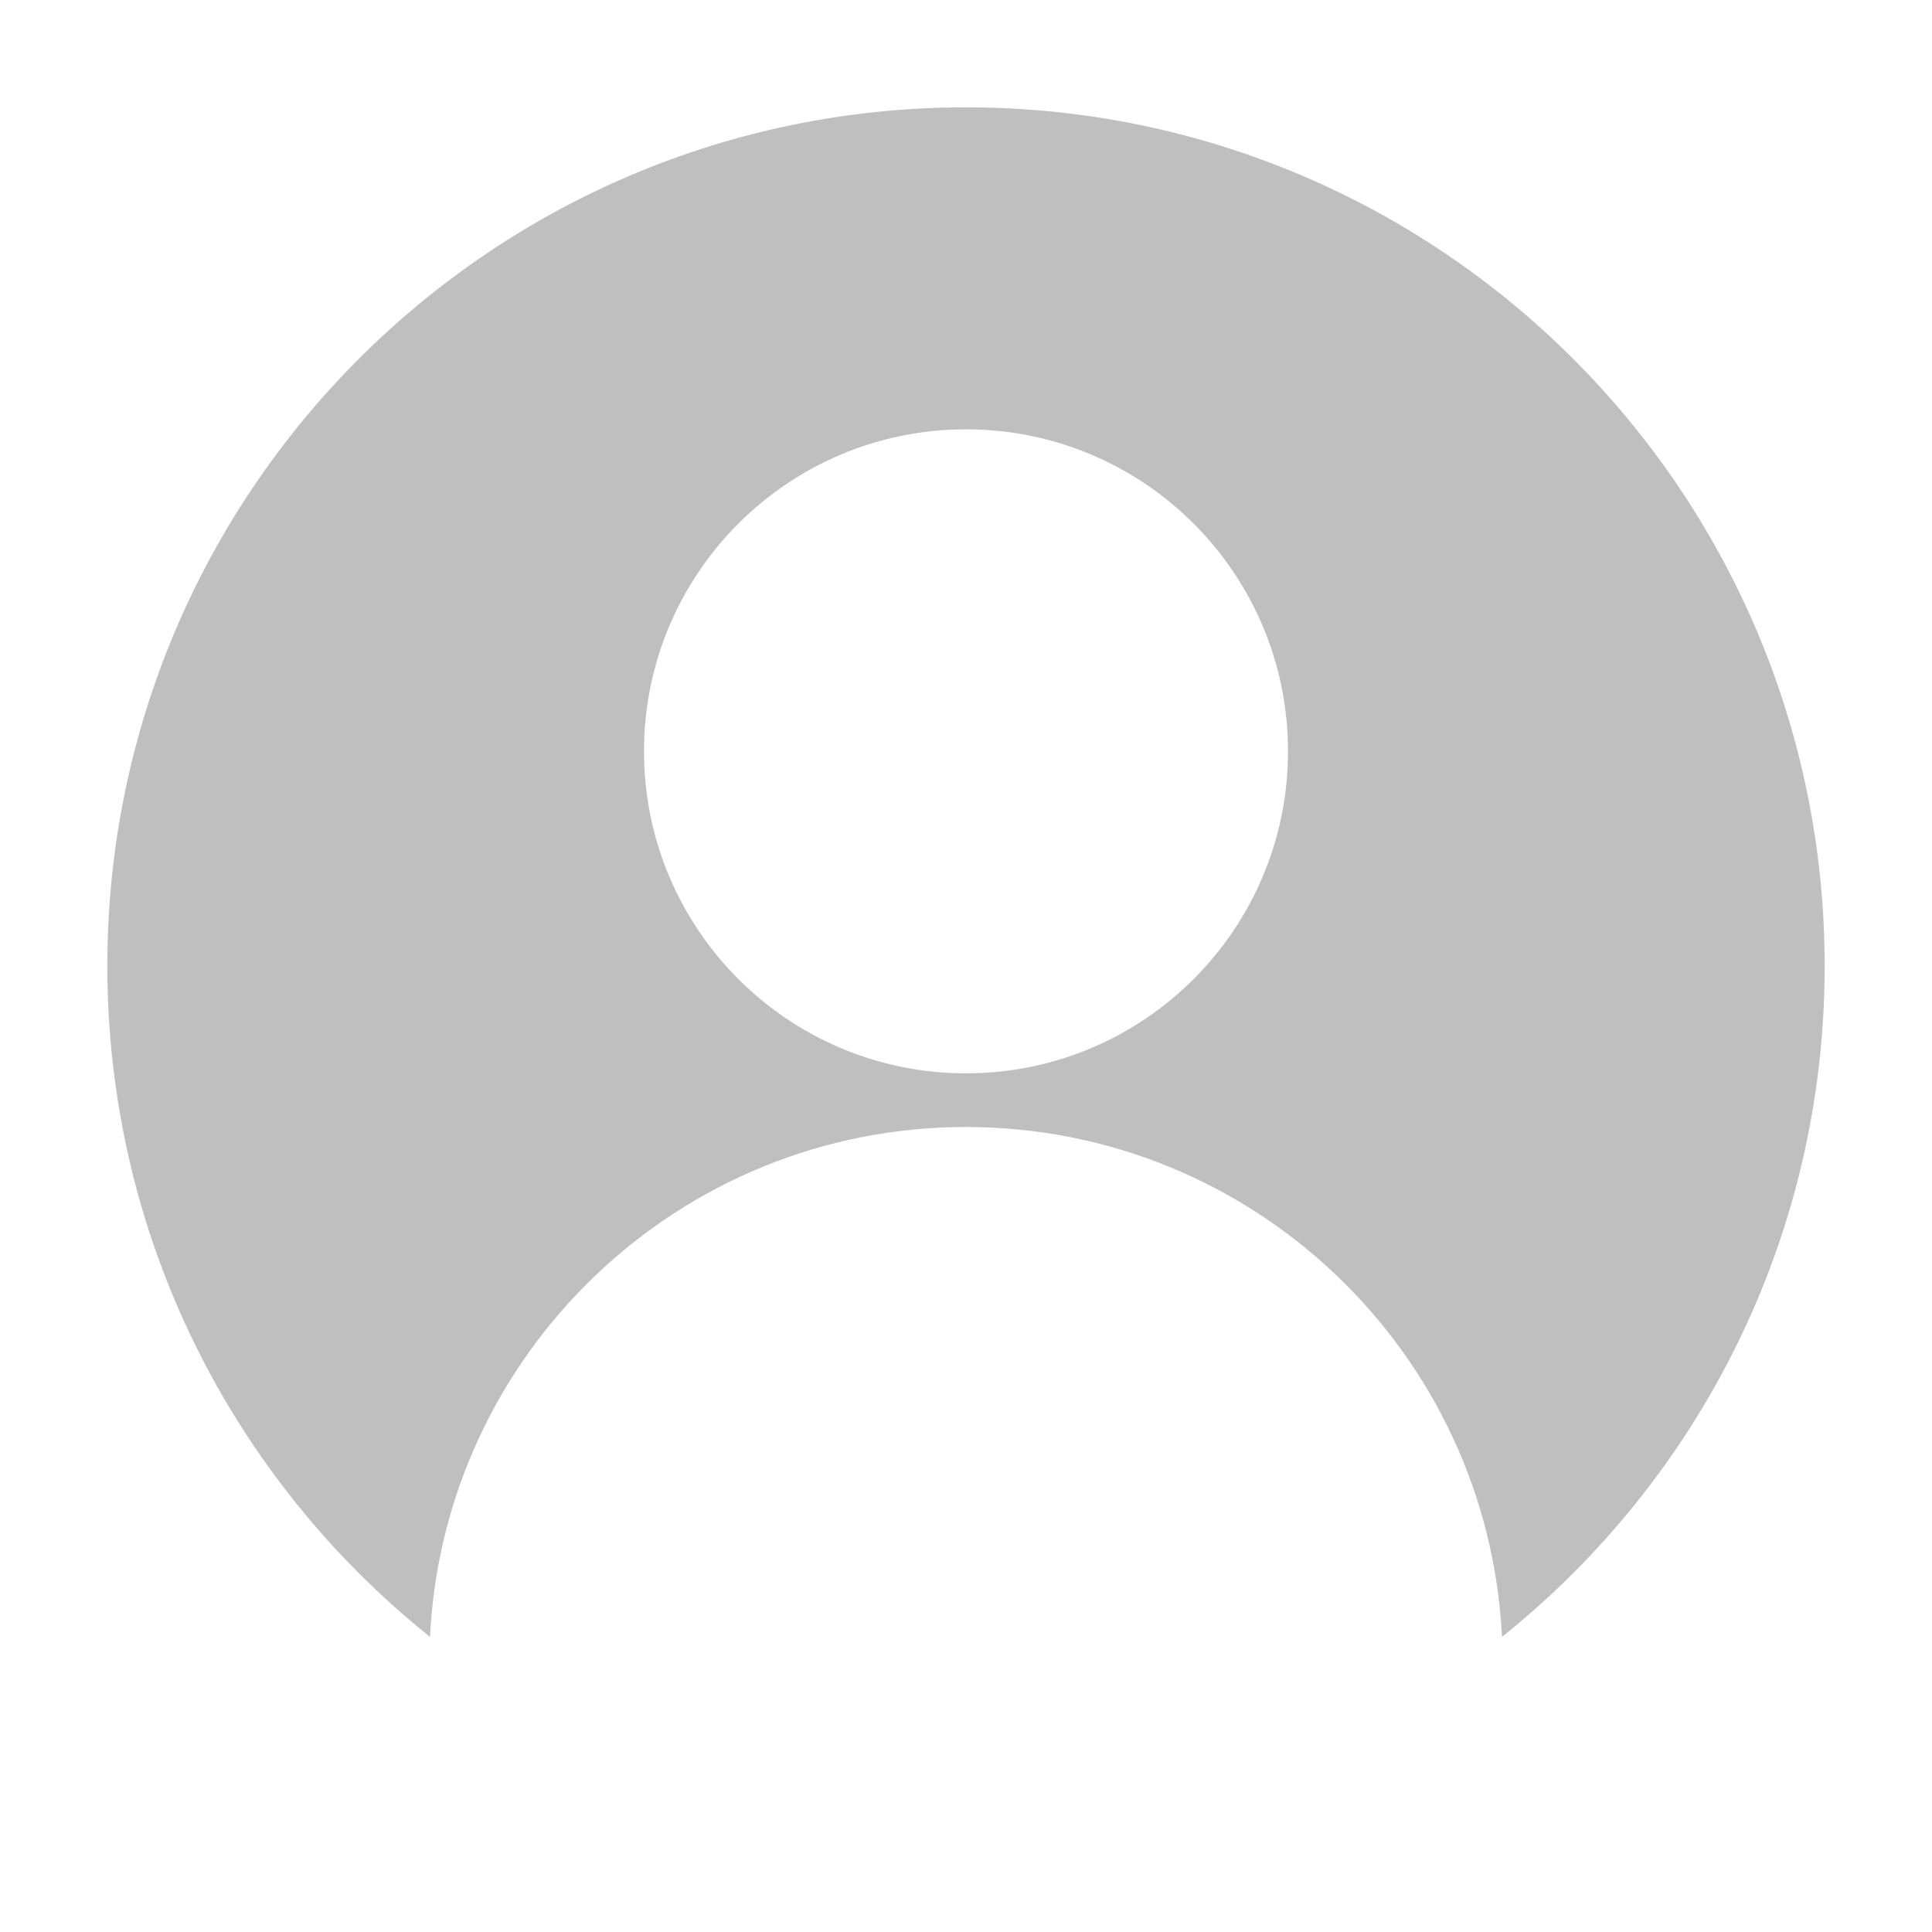
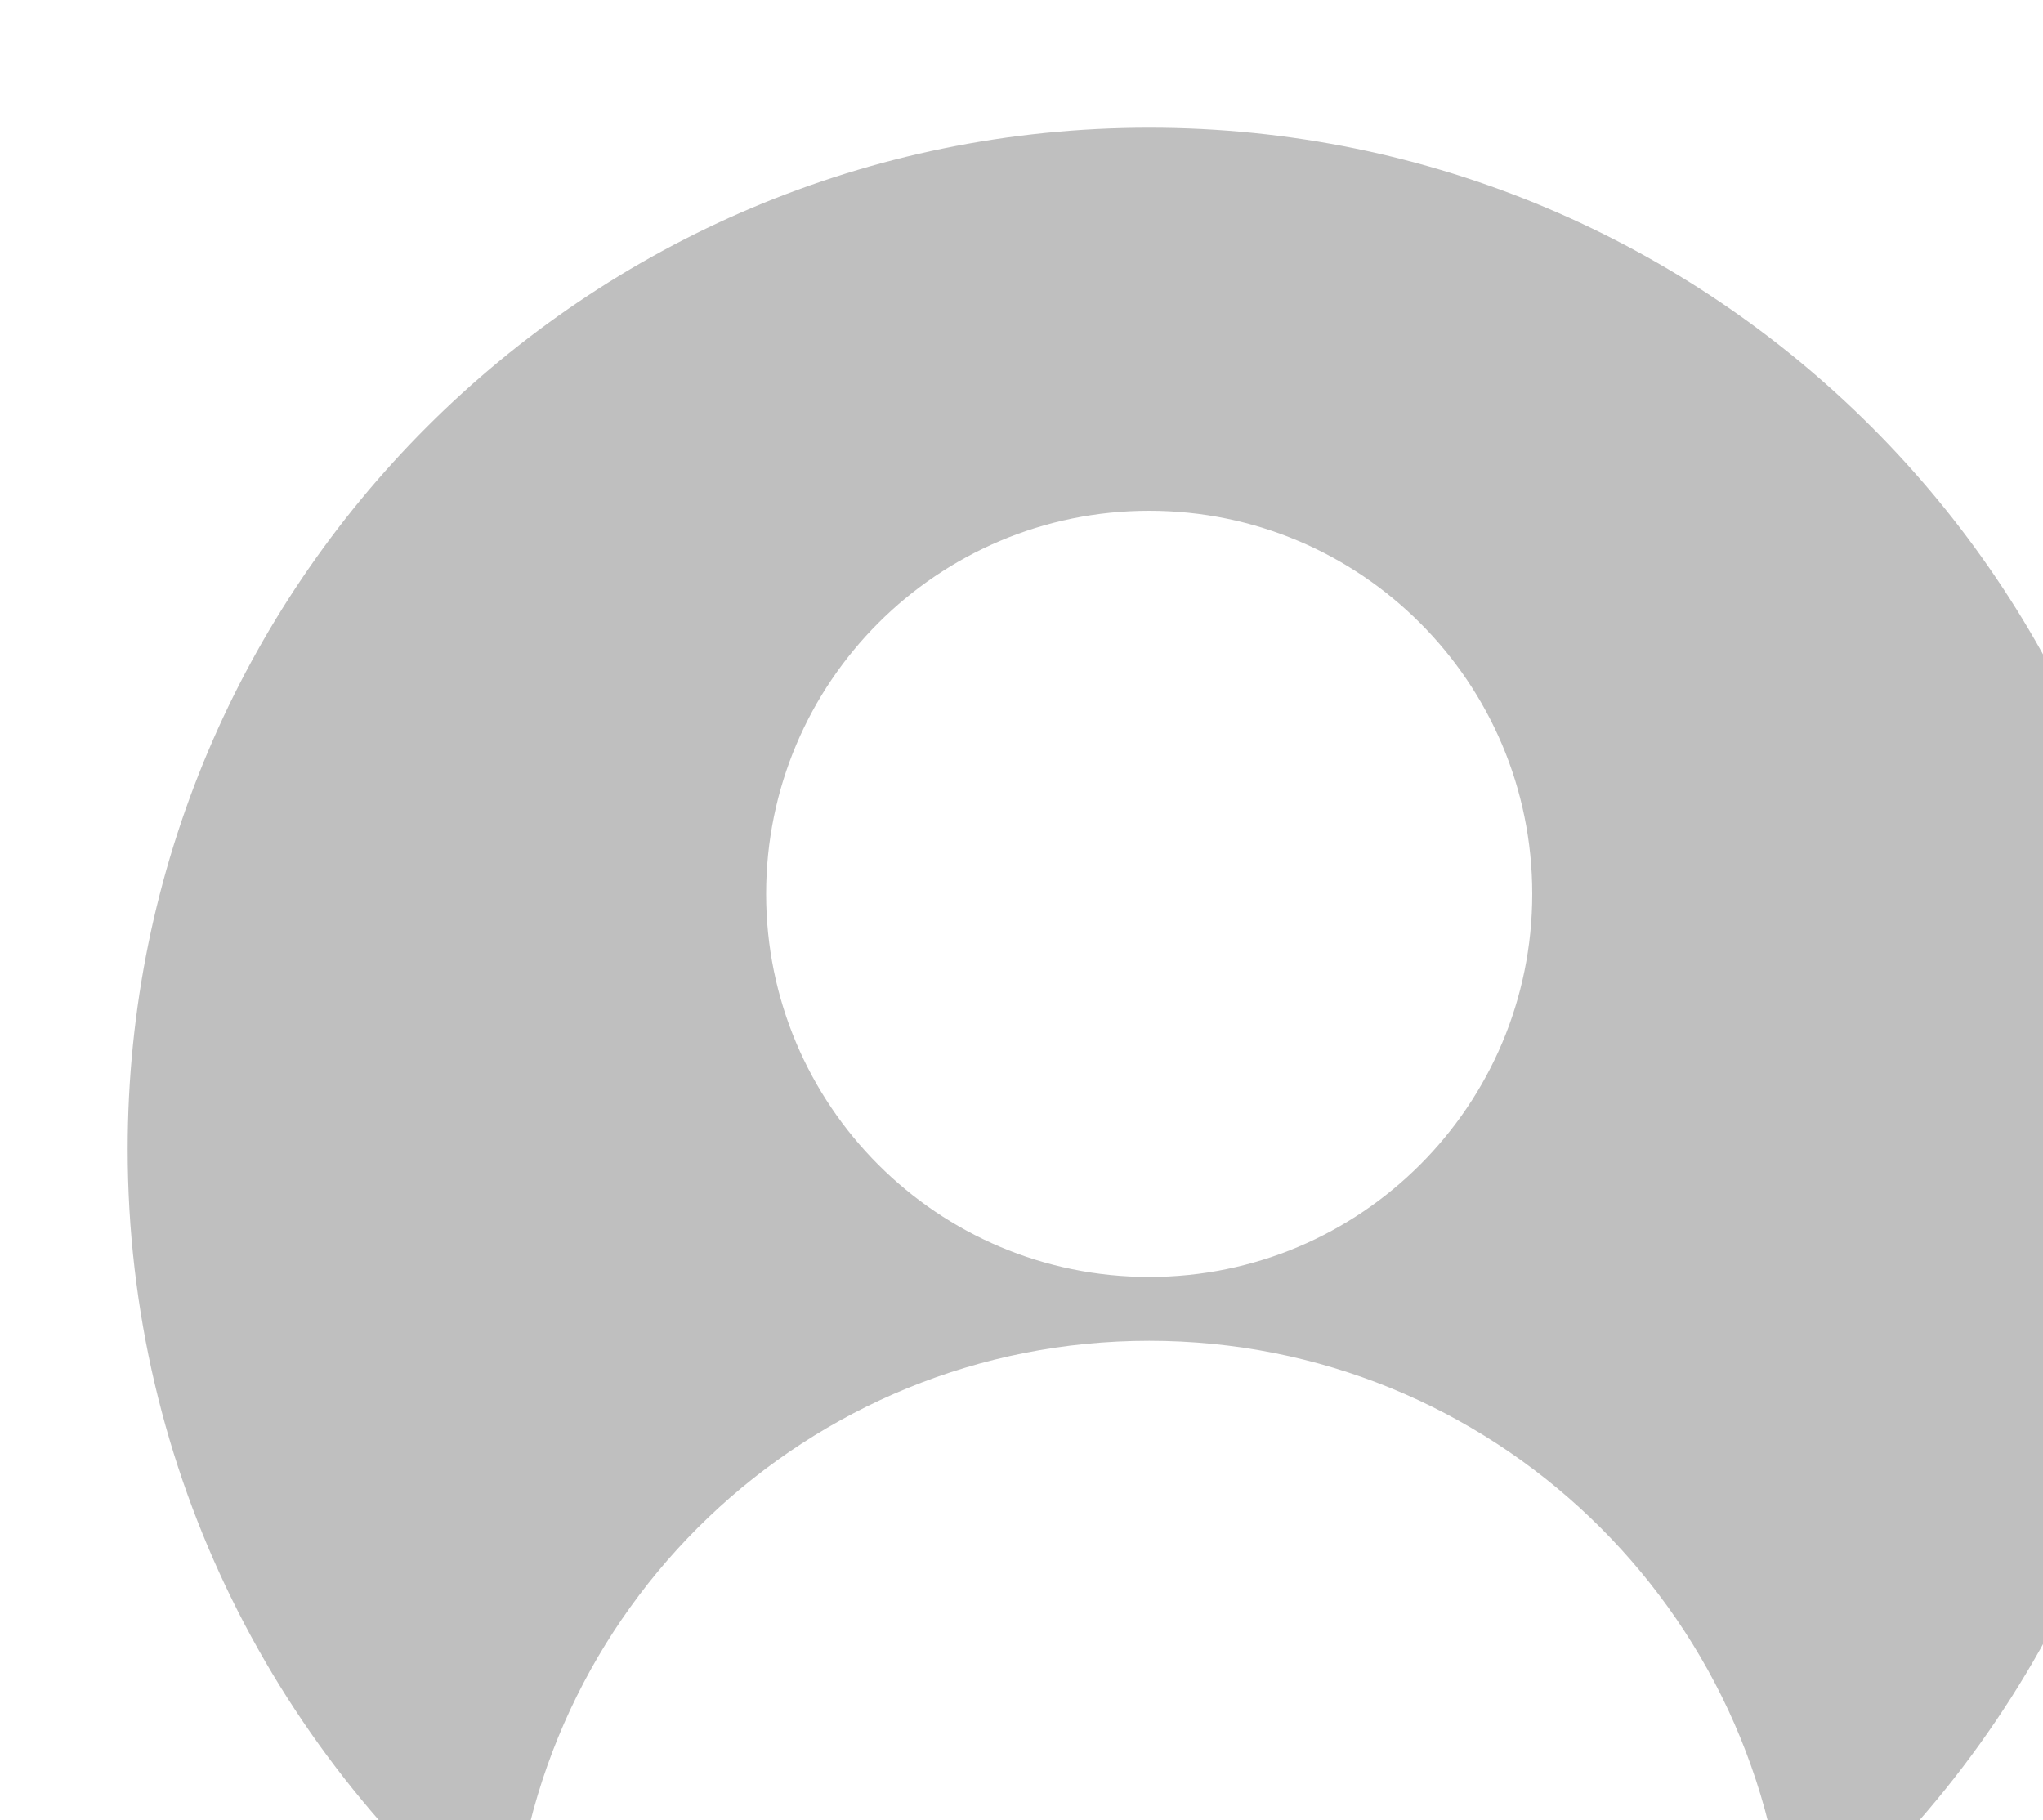
- <svg xmlns="http://www.w3.org/2000/svg" width="72" height="72" viewBox="0 0 72 72" fill="none">
+ <svg xmlns="http://www.w3.org/2000/svg" width="current" height="current" viewBox="current" fill="none">
  <path fill-rule="evenodd" clip-rule="evenodd" d="M55.975 61.001C63.305 55.137 68 46.117 68 36C68 18.327 53.673 4 36 4C18.327 4 4 18.327 4 36C4 46.117 8.695 55.137 16.024 61.001C16.545 50.419 25.289 42 36 42C46.711 42 55.455 50.419 55.975 61.001ZM48 28C48 34.627 42.628 40 36 40C29.373 40 24 34.627 24 28C24 21.373 29.373 16 36 16C42.628 16 48 21.373 48 28Z" fill="#BFBFBF" />
</svg>
